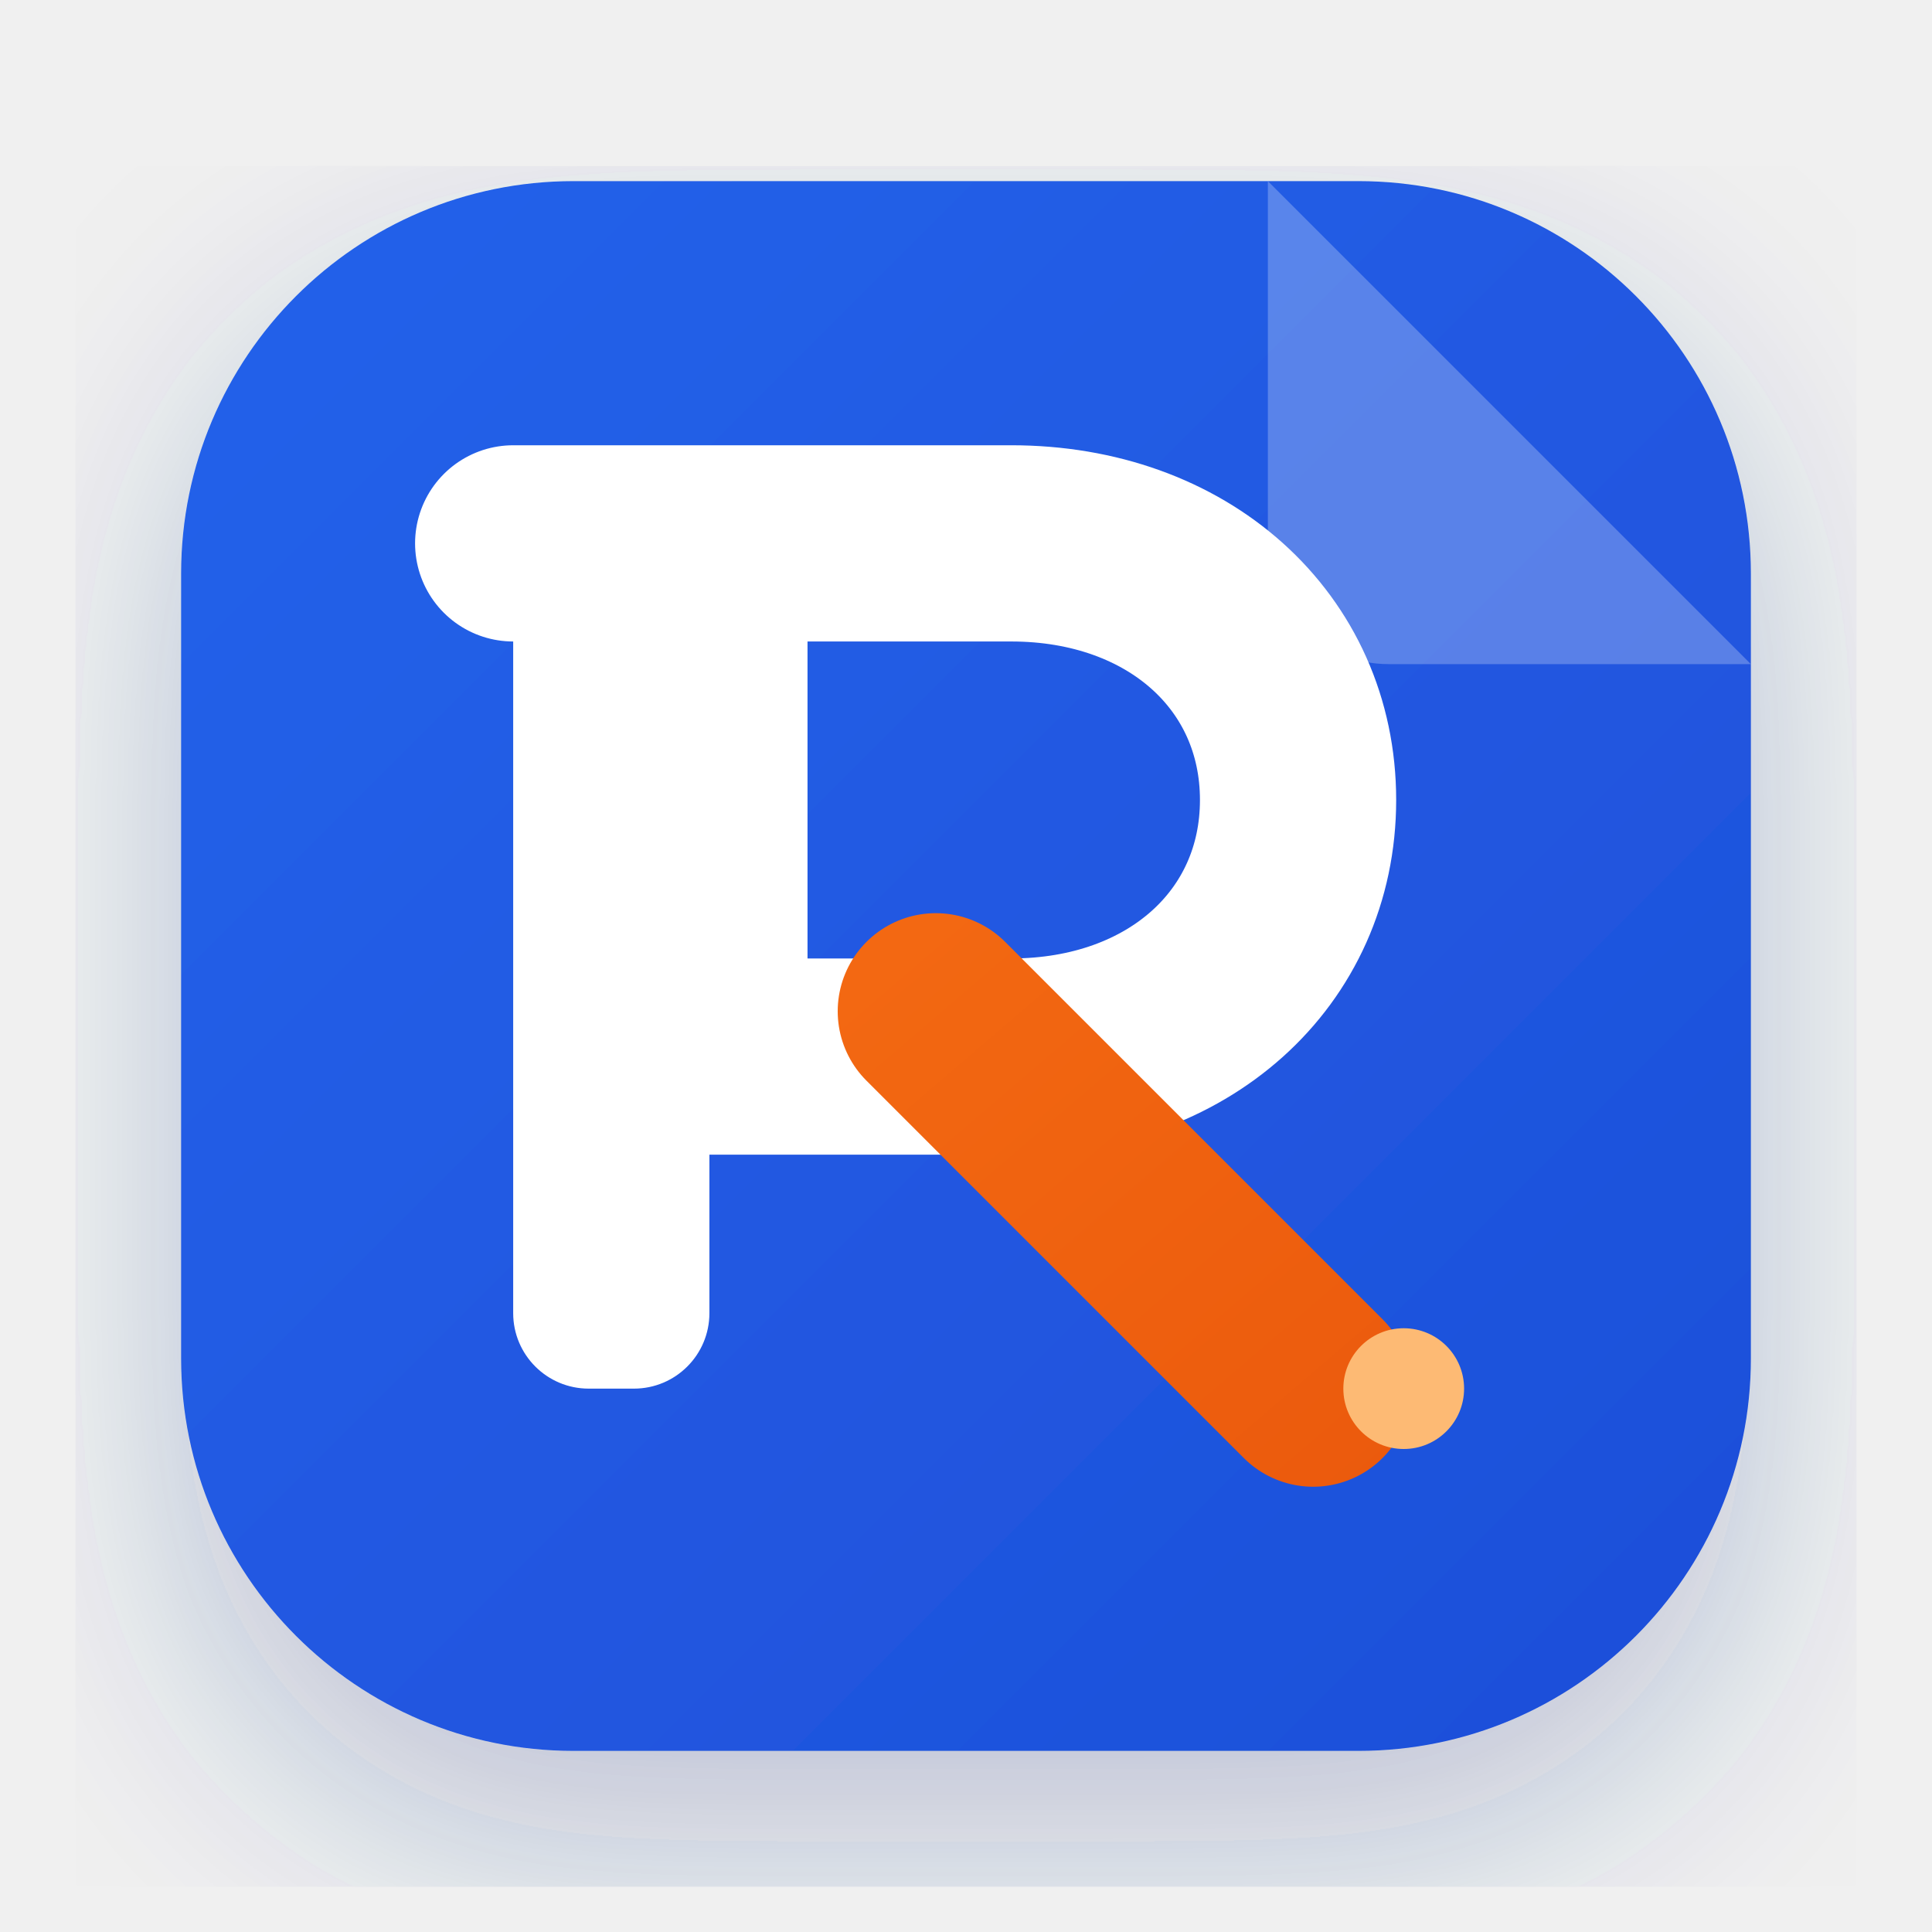
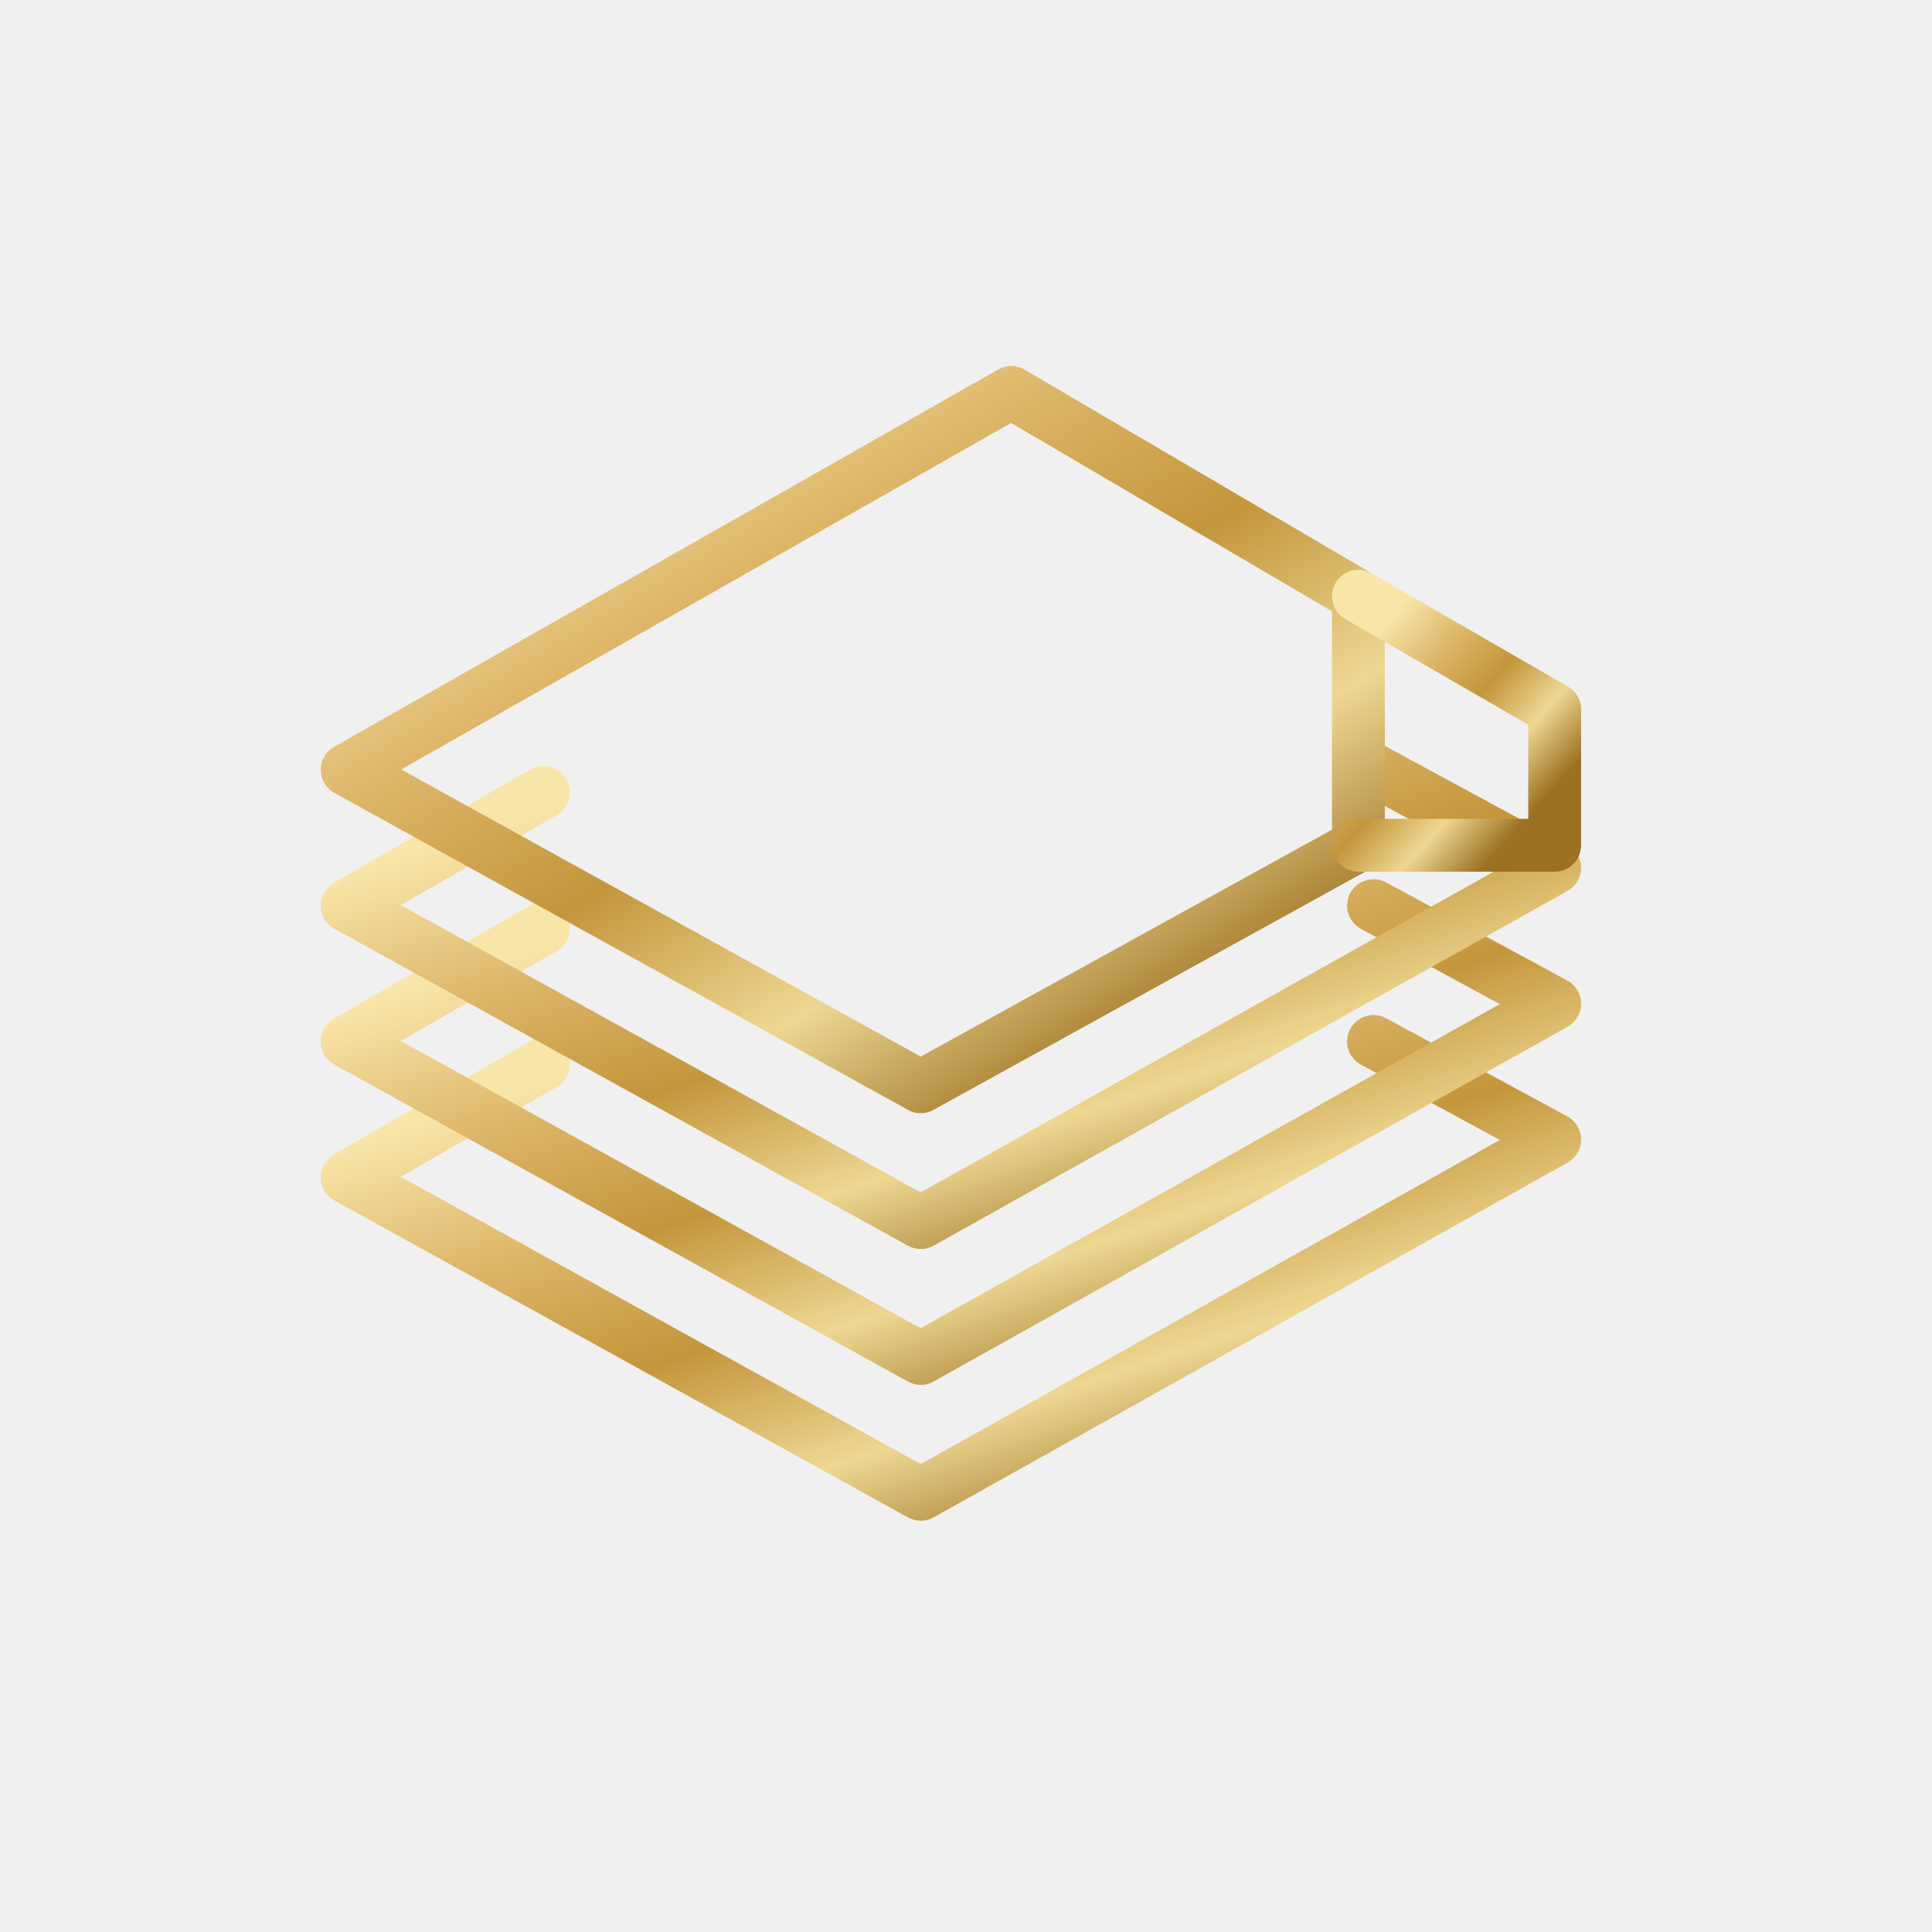
<svg xmlns="http://www.w3.org/2000/svg" width="256" height="256" viewBox="0 0 256 256" fill="none">
  <defs>
-     <linearGradient id="razGradientBg" x1="20" y1="20" x2="236" y2="236" gradientUnits="userSpaceOnUse">
-       <stop offset="0%" stop-color="#2563EB" />
-       <stop offset="100%" stop-color="#1D4ED8" />
+     <linearGradient id="razGold" x1="15%" y1="10%" x2="85%" y2="90%">
+       <stop offset="0%" stop-color="#F8E5A8" />
+       <stop offset="25%" stop-color="#DEB76A" />
+       <stop offset="50%" stop-color="#C4963C" />
+       <stop offset="75%" stop-color="#EED792" />
+       <stop offset="100%" stop-color="#9C7122" />
    </linearGradient>
-     <linearGradient id="razAccent" x1="80" y1="60" x2="200" y2="200" gradientUnits="userSpaceOnUse">
-       <stop offset="0%" stop-color="#F97316" />
-       <stop offset="100%" stop-color="#EA580C" />
-     </linearGradient>
-     <filter id="razShadow" x="10" y="10" width="236" height="240" filterUnits="userSpaceOnUse" color-interpolation-filters="sRGB">
-       <feDropShadow dx="0" dy="12" stdDeviation="16" flood-color="#1E3A8A" flood-opacity="0.25" />
-     </filter>
  </defs>
-   <rect x="24" y="24" width="208" height="208" rx="52" fill="url(#razGradientBg)" filter="url(#razShadow)" />
-   <path d="M168 24L232 88H184C175.163 88 168 80.837 168 72V24Z" fill="white" fill-opacity="0.25" />
-   <rect x="68" y="72" width="26" height="112" rx="10" fill="white" />
-   <path d="M68 72H134C156.091 72 172 86.327 172 106C172 125.673 156.091 140 134 140H94V72" stroke="white" stroke-width="26" stroke-linecap="round" stroke-linejoin="round" />
-   <path d="M124 134L174 184" stroke="url(#razAccent)" stroke-width="26" stroke-linecap="round" />
-   <circle cx="186" cy="184" r="8" fill="#FDBA74" />
+   <g stroke-linecap="round" stroke-linejoin="round">
+     <path d="M 72 141 L 46 156 L 122 198 L 206 151 L 182 138" stroke="url(#razGold)" stroke-width="7" />
+     <path d="M 72 123 L 46 138 L 122 180 L 206 133 L 182 120" stroke="url(#razGold)" stroke-width="7" />
+     <path d="M 72 105 L 46 120 L 122 162 L 206 115 L 182 102" stroke="url(#razGold)" stroke-width="7" />
+     <path d="M 46 102 L 134 52 L 180 79 L 180 112 L 122 144 Z" stroke="url(#razGold)" stroke-width="7" />
+     <path d="M 180 79 L 206 94 L 206 112 L 180 112" stroke="url(#razGold)" stroke-width="7" />
+   </g>
</svg>
